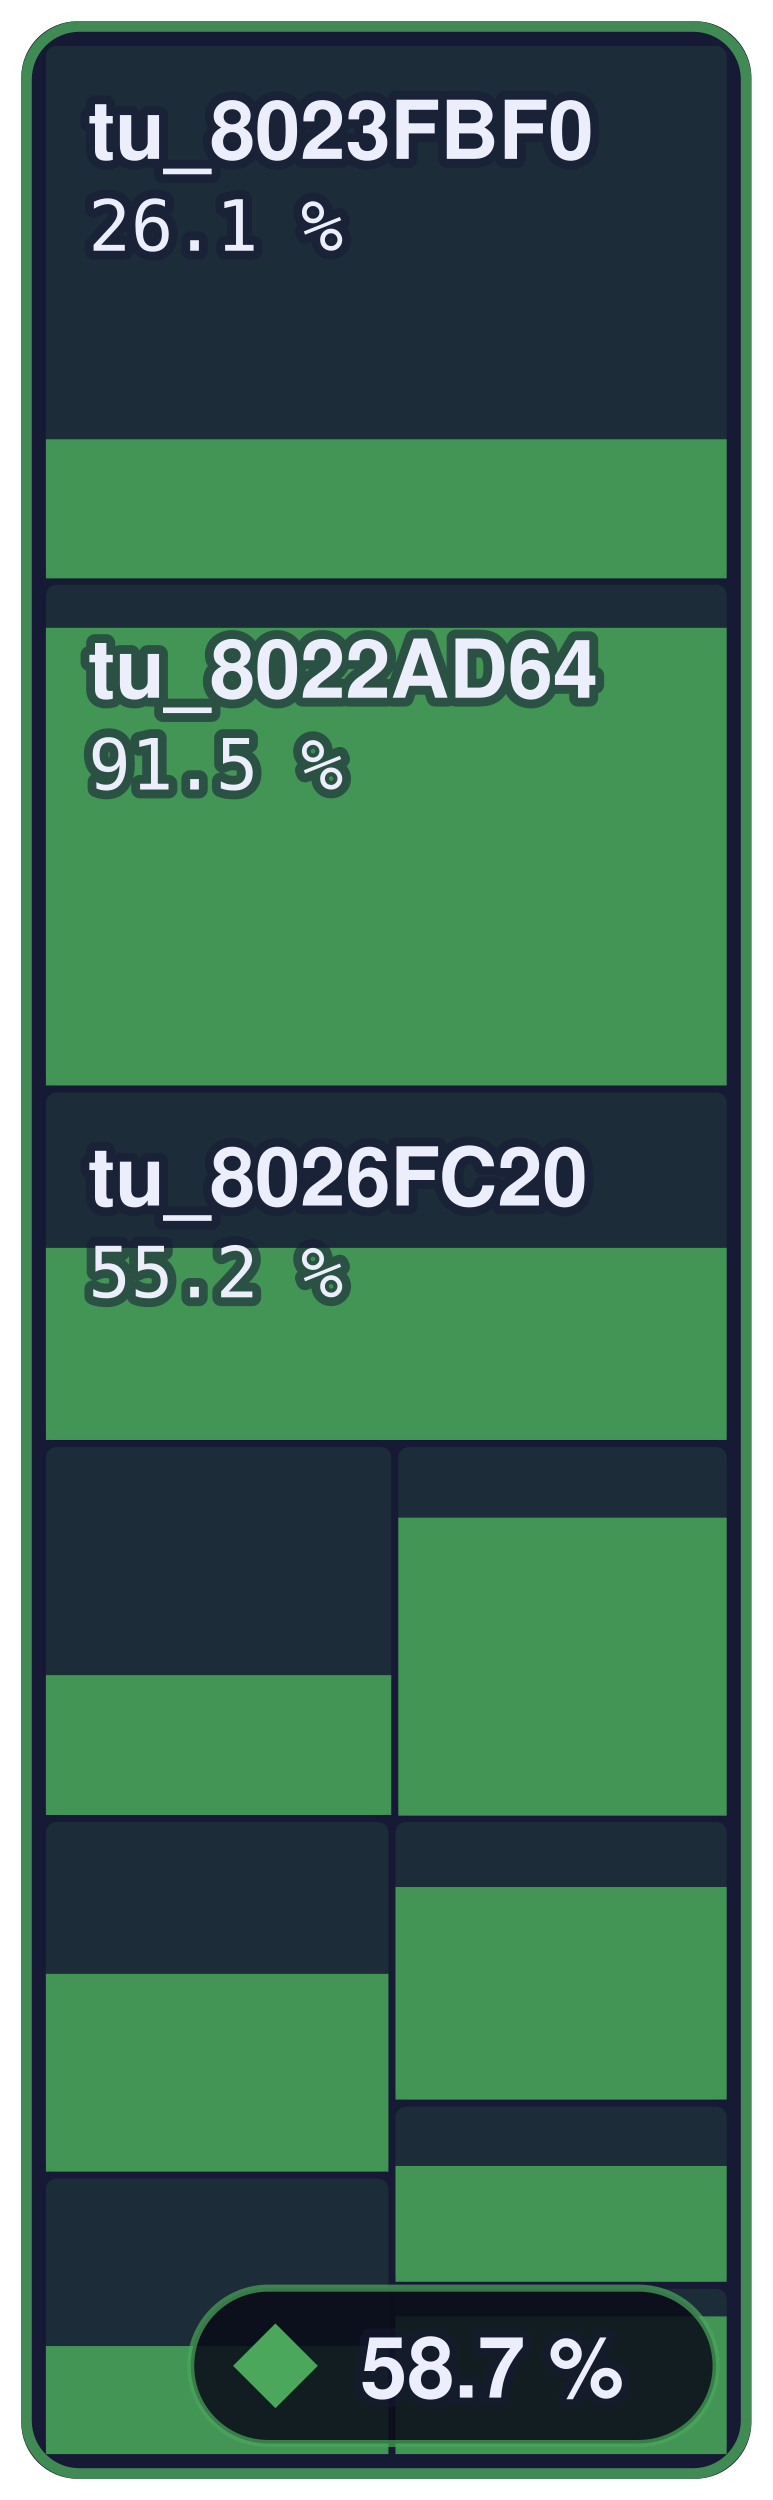
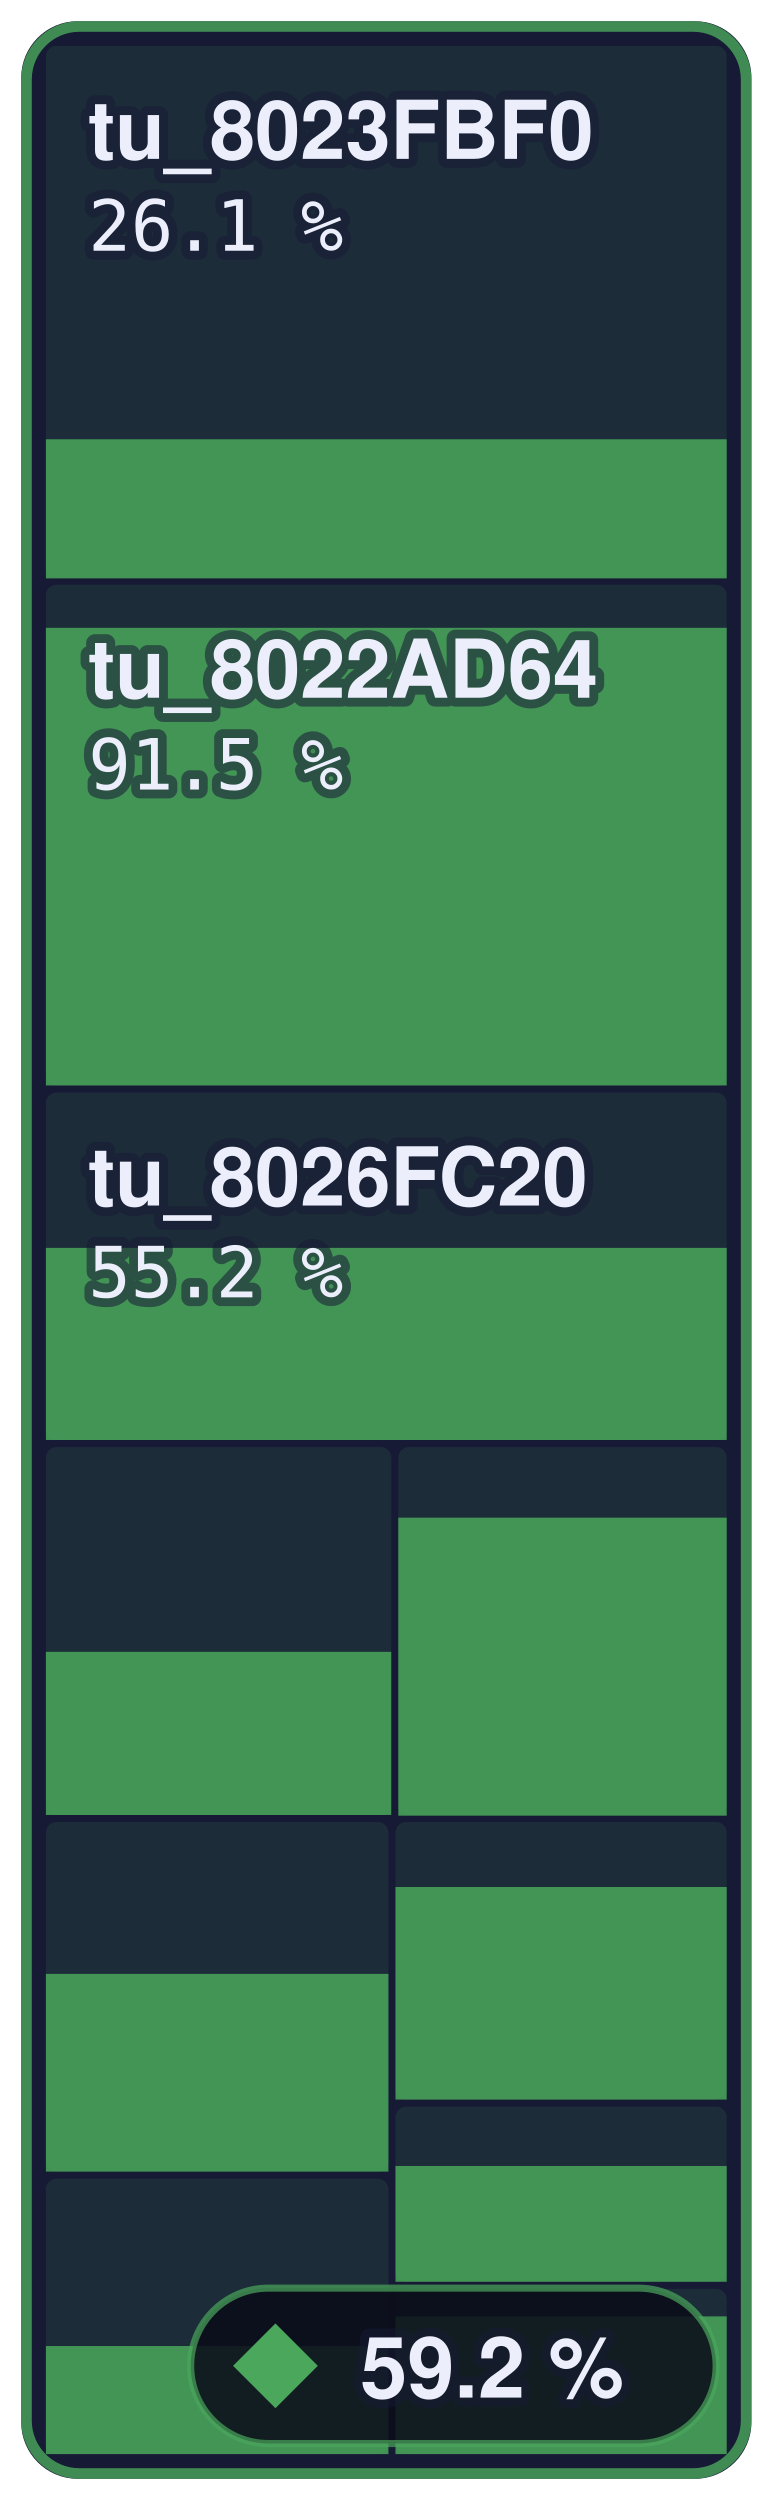
- <svg xmlns="http://www.w3.org/2000/svg" width="109.4" height="354" viewBox="0 0 109.4 354" role="img" aria-label="Player: 58.7 % of 407,528 bytes of code matched, 931 of 1,054 functions">
+ <svg xmlns="http://www.w3.org/2000/svg" width="109.4" height="354" viewBox="0 0 109.4 354" role="img" aria-label="Player: 59.2 % of 407,528 bytes of code matched, 932 of 1,054 functions">
  <style>text { font-family: -apple-system, BlinkMacSystemFont, 'Segoe UI', Helvetica, Arial, sans-serif; } .mono { font-family: ui-monospace, SFMono-Regular, 'SF Mono', Menlo, Consolas, monospace; } text { paint-order: stroke; stroke: #161a34; stroke-opacity: 0.55; stroke-width: 2.5px; stroke-linejoin: round; } .rise { transform-box: fill-box; transform-origin: 50% 100%; animation: rise 1.6s cubic-bezier(.2,.8,.2,1) .2s both; } @keyframes rise { from { transform: scaleY(0); } } @media (prefers-reduced-motion: reduce) { * { animation: none !important; } }</style>
  <rect x="3" y="3" width="103.4" height="348" rx="8" fill="#161a34" />
  <rect x="6.5" y="6.5" width="96.4" height="75.3" rx="1.5" fill="#4aa75c" fill-opacity="0.13" />
  <rect class="rise" x="6.5" y="62.2" width="96.4" height="19.7" fill="#4aa75c" fill-opacity="0.85" />
  <rect x="6.5" y="82.8" width="96.4" height="70.9" rx="1.5" fill="#4aa75c" fill-opacity="0.13" />
  <rect class="rise" x="6.5" y="88.9" width="96.4" height="64.8" fill="#4aa75c" fill-opacity="0.85" />
  <rect x="6.5" y="154.7" width="96.4" height="49.2" rx="1.5" fill="#4aa75c" fill-opacity="0.13" />
  <rect class="rise" x="6.5" y="176.7" width="96.4" height="27.2" fill="#4aa75c" fill-opacity="0.85" />
  <rect x="6.5" y="204.9" width="48.9" height="52.1" rx="1.5" fill="#4aa75c" fill-opacity="0.13" />
-   <rect class="rise" x="6.5" y="237.2" width="48.9" height="19.8" fill="#4aa75c" fill-opacity="0.85" />
+   <rect class="rise" x="6.5" y="233.9" width="48.9" height="23.1" fill="#4aa75c" fill-opacity="0.85" />
  <rect x="56.4" y="204.9" width="46.5" height="52.1" rx="1.5" fill="#4aa75c" fill-opacity="0.13" />
  <rect class="rise" x="56.4" y="214.9" width="46.5" height="42.2" fill="#4aa75c" fill-opacity="0.85" />
  <rect x="6.5" y="258.0" width="48.5" height="49.5" rx="1.5" fill="#4aa75c" fill-opacity="0.13" />
  <rect class="rise" x="6.5" y="279.5" width="48.5" height="28.0" fill="#4aa75c" fill-opacity="0.85" />
  <rect x="6.5" y="308.5" width="48.5" height="39.0" rx="1.5" fill="#4aa75c" fill-opacity="0.13" />
  <rect class="rise" x="6.5" y="332.2" width="48.5" height="15.3" fill="#4aa75c" fill-opacity="0.85" />
  <rect x="56.0" y="258.0" width="46.9" height="39.3" rx="1.5" fill="#4aa75c" fill-opacity="0.13" />
  <rect class="rise" x="56.0" y="267.2" width="46.9" height="30.1" fill="#4aa75c" fill-opacity="0.85" />
  <rect x="56.0" y="298.3" width="46.9" height="24.8" rx="1.5" fill="#4aa75c" fill-opacity="0.13" />
  <rect class="rise" x="56.0" y="306.7" width="46.9" height="16.4" fill="#4aa75c" fill-opacity="0.85" />
  <rect x="56.0" y="324.1" width="46.9" height="23.4" rx="1.5" fill="#4aa75c" fill-opacity="0.13" />
  <rect class="rise" x="56.0" y="328.0" width="46.9" height="19.5" fill="#4aa75c" fill-opacity="0.85" />
  <rect x="3.75" y="3.75" width="101.9" height="346.5" rx="7.5" fill="none" stroke="#4aa75c" stroke-opacity="0.8" stroke-width="1.5" />
  <text x="12.5" y="22.5" font-size="11.5" font-weight="600" fill="#eceefb">tu_8023FBF0</text>
  <text x="12.5" y="35.5" class="mono" font-size="10" fill="#eceefb">26.1 %</text>
  <text x="12.5" y="98.8" font-size="11.5" font-weight="600" fill="#eceefb">tu_8022AD64</text>
  <text x="12.5" y="111.8" class="mono" font-size="10" fill="#eceefb">91.5 %</text>
  <text x="12.5" y="170.7" font-size="11.5" font-weight="600" fill="#eceefb">tu_8026FC20</text>
  <text x="12.5" y="183.7" class="mono" font-size="10" fill="#eceefb">55.2 %</text>
  <rect x="27.0" y="324" width="74.4" height="22" rx="11" fill="#0b0d1a" fill-opacity="0.88" stroke="#4aa75c" stroke-opacity="0.7" />
  <path d="M39.0 329L45.0 335L39.0 341L33.0 335Z" fill="#4aa75c" />
-   <text x="51.0" y="339.5" font-size="12" font-weight="700" fill="#eceefb">58.7 %</text>
+   <text x="51.0" y="339.5" font-size="12" font-weight="700" fill="#eceefb">59.2 %</text>
</svg>
